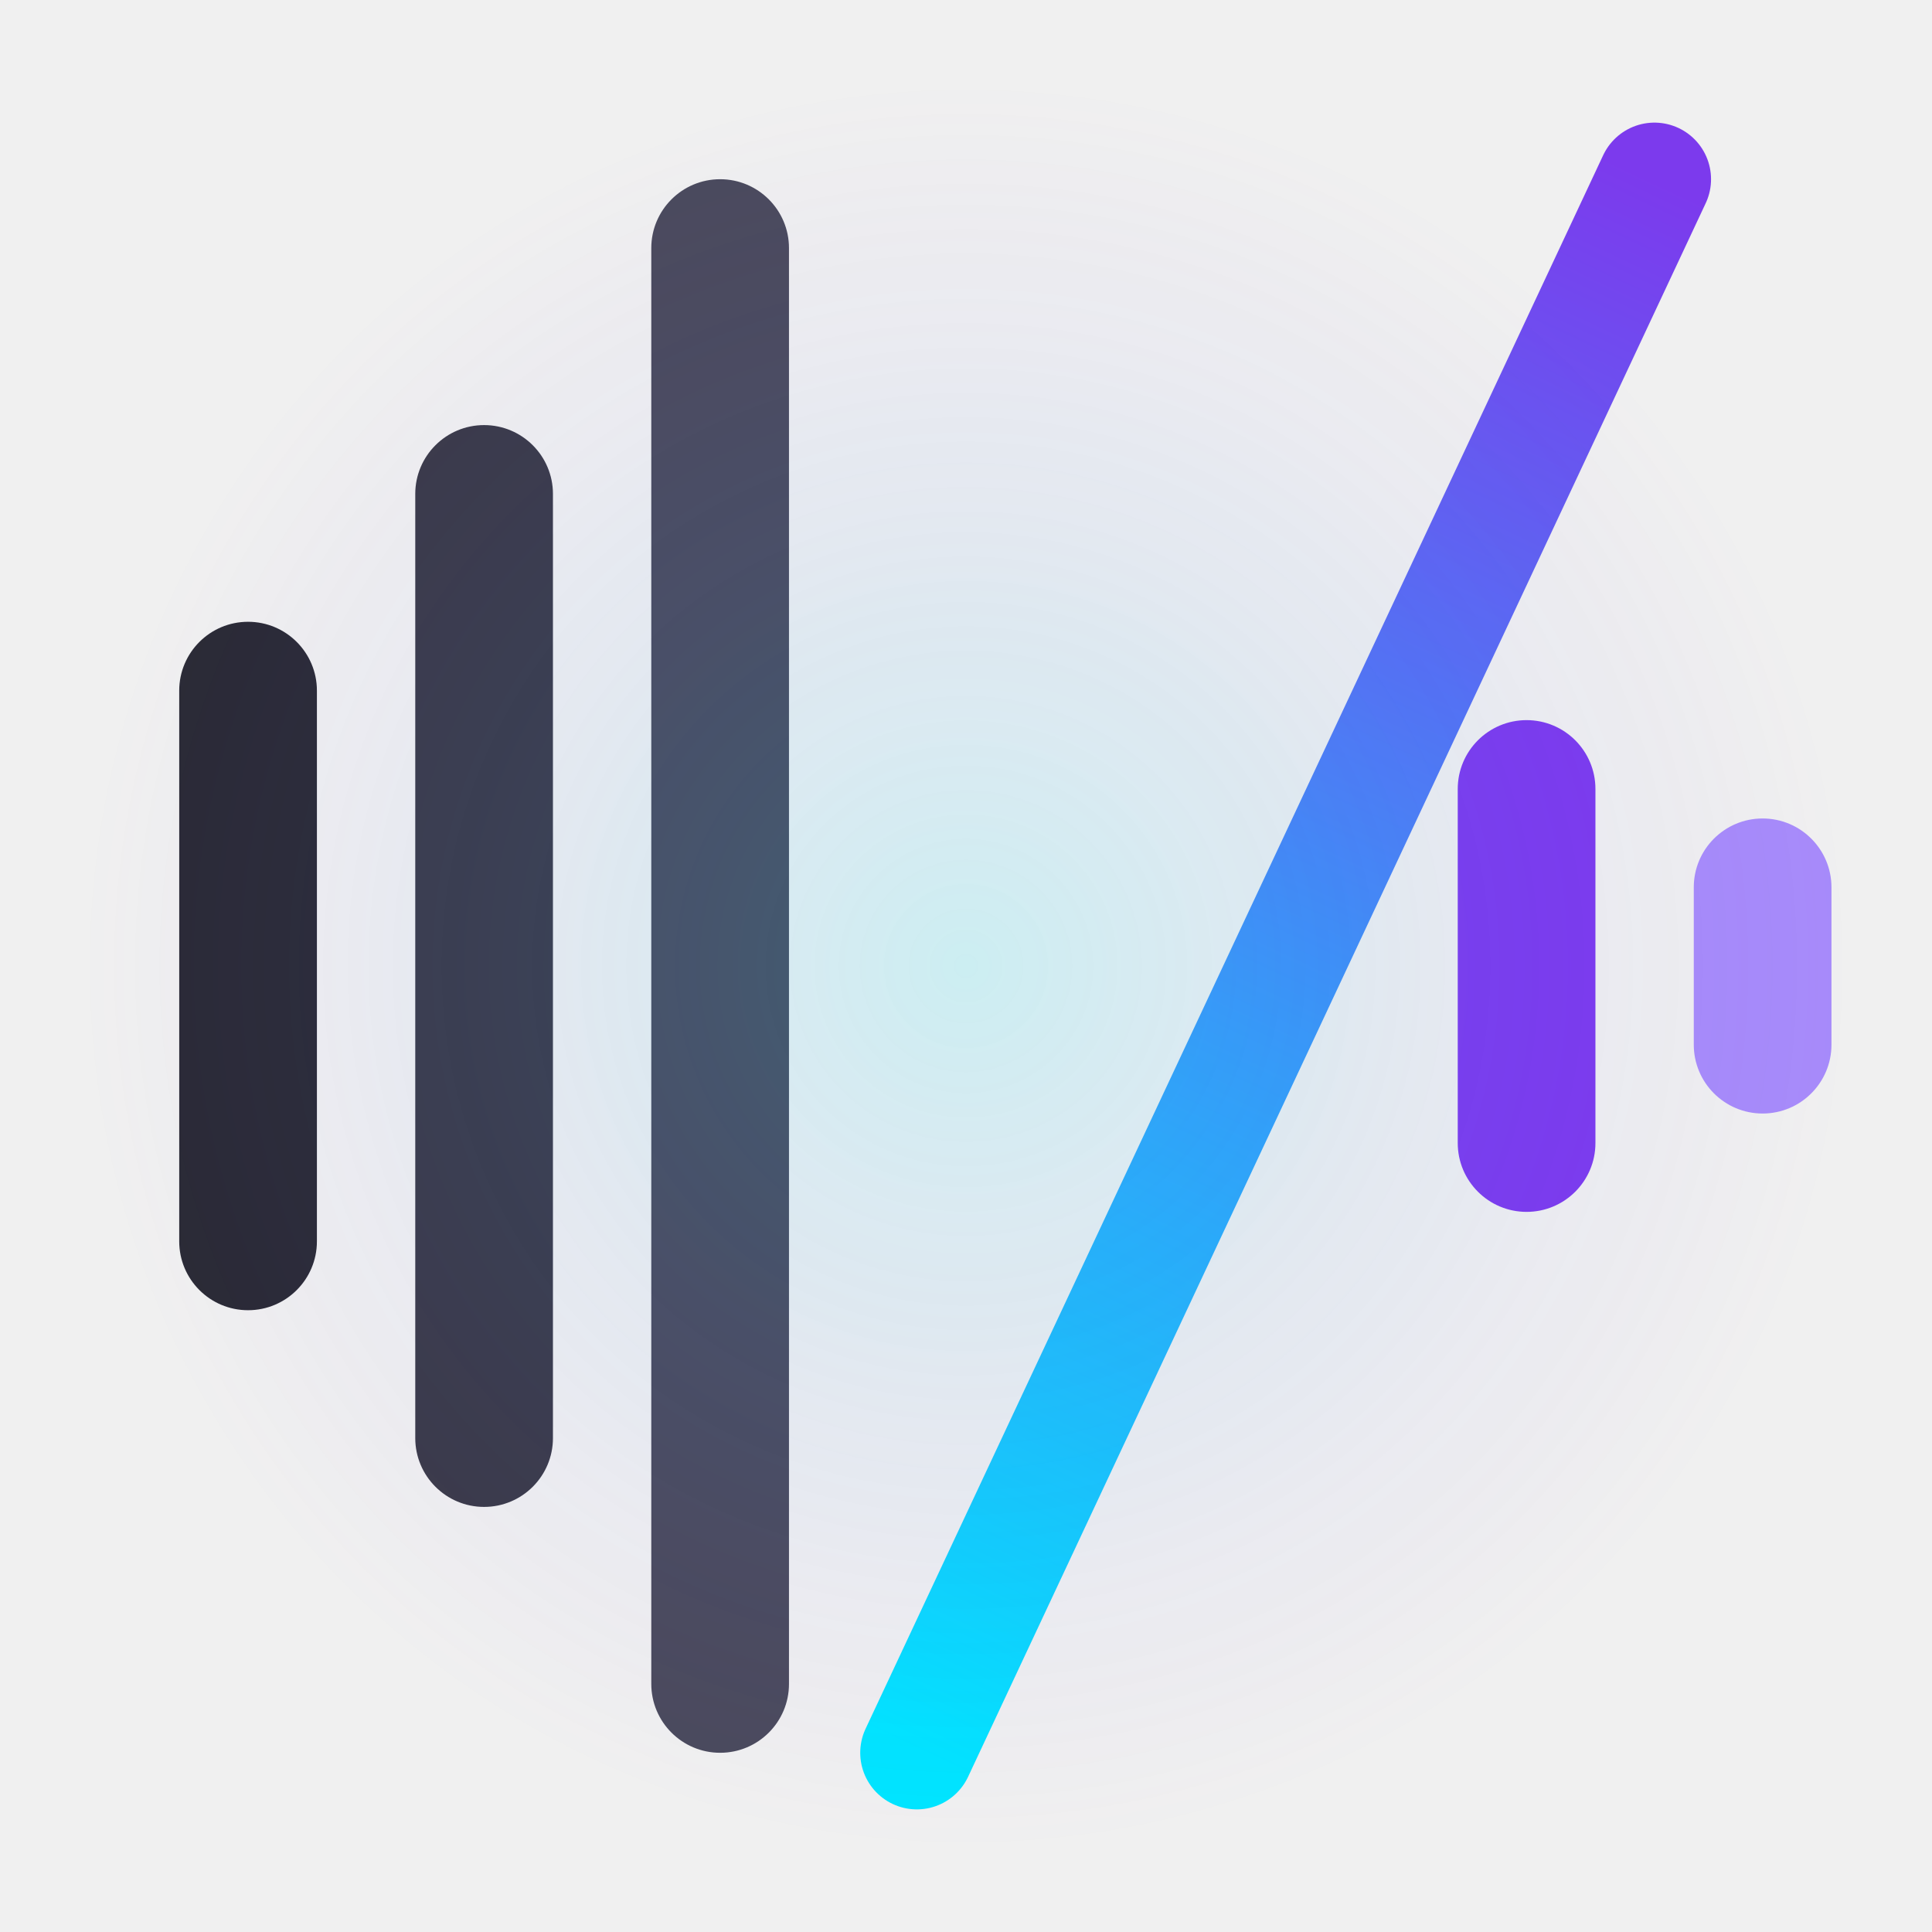
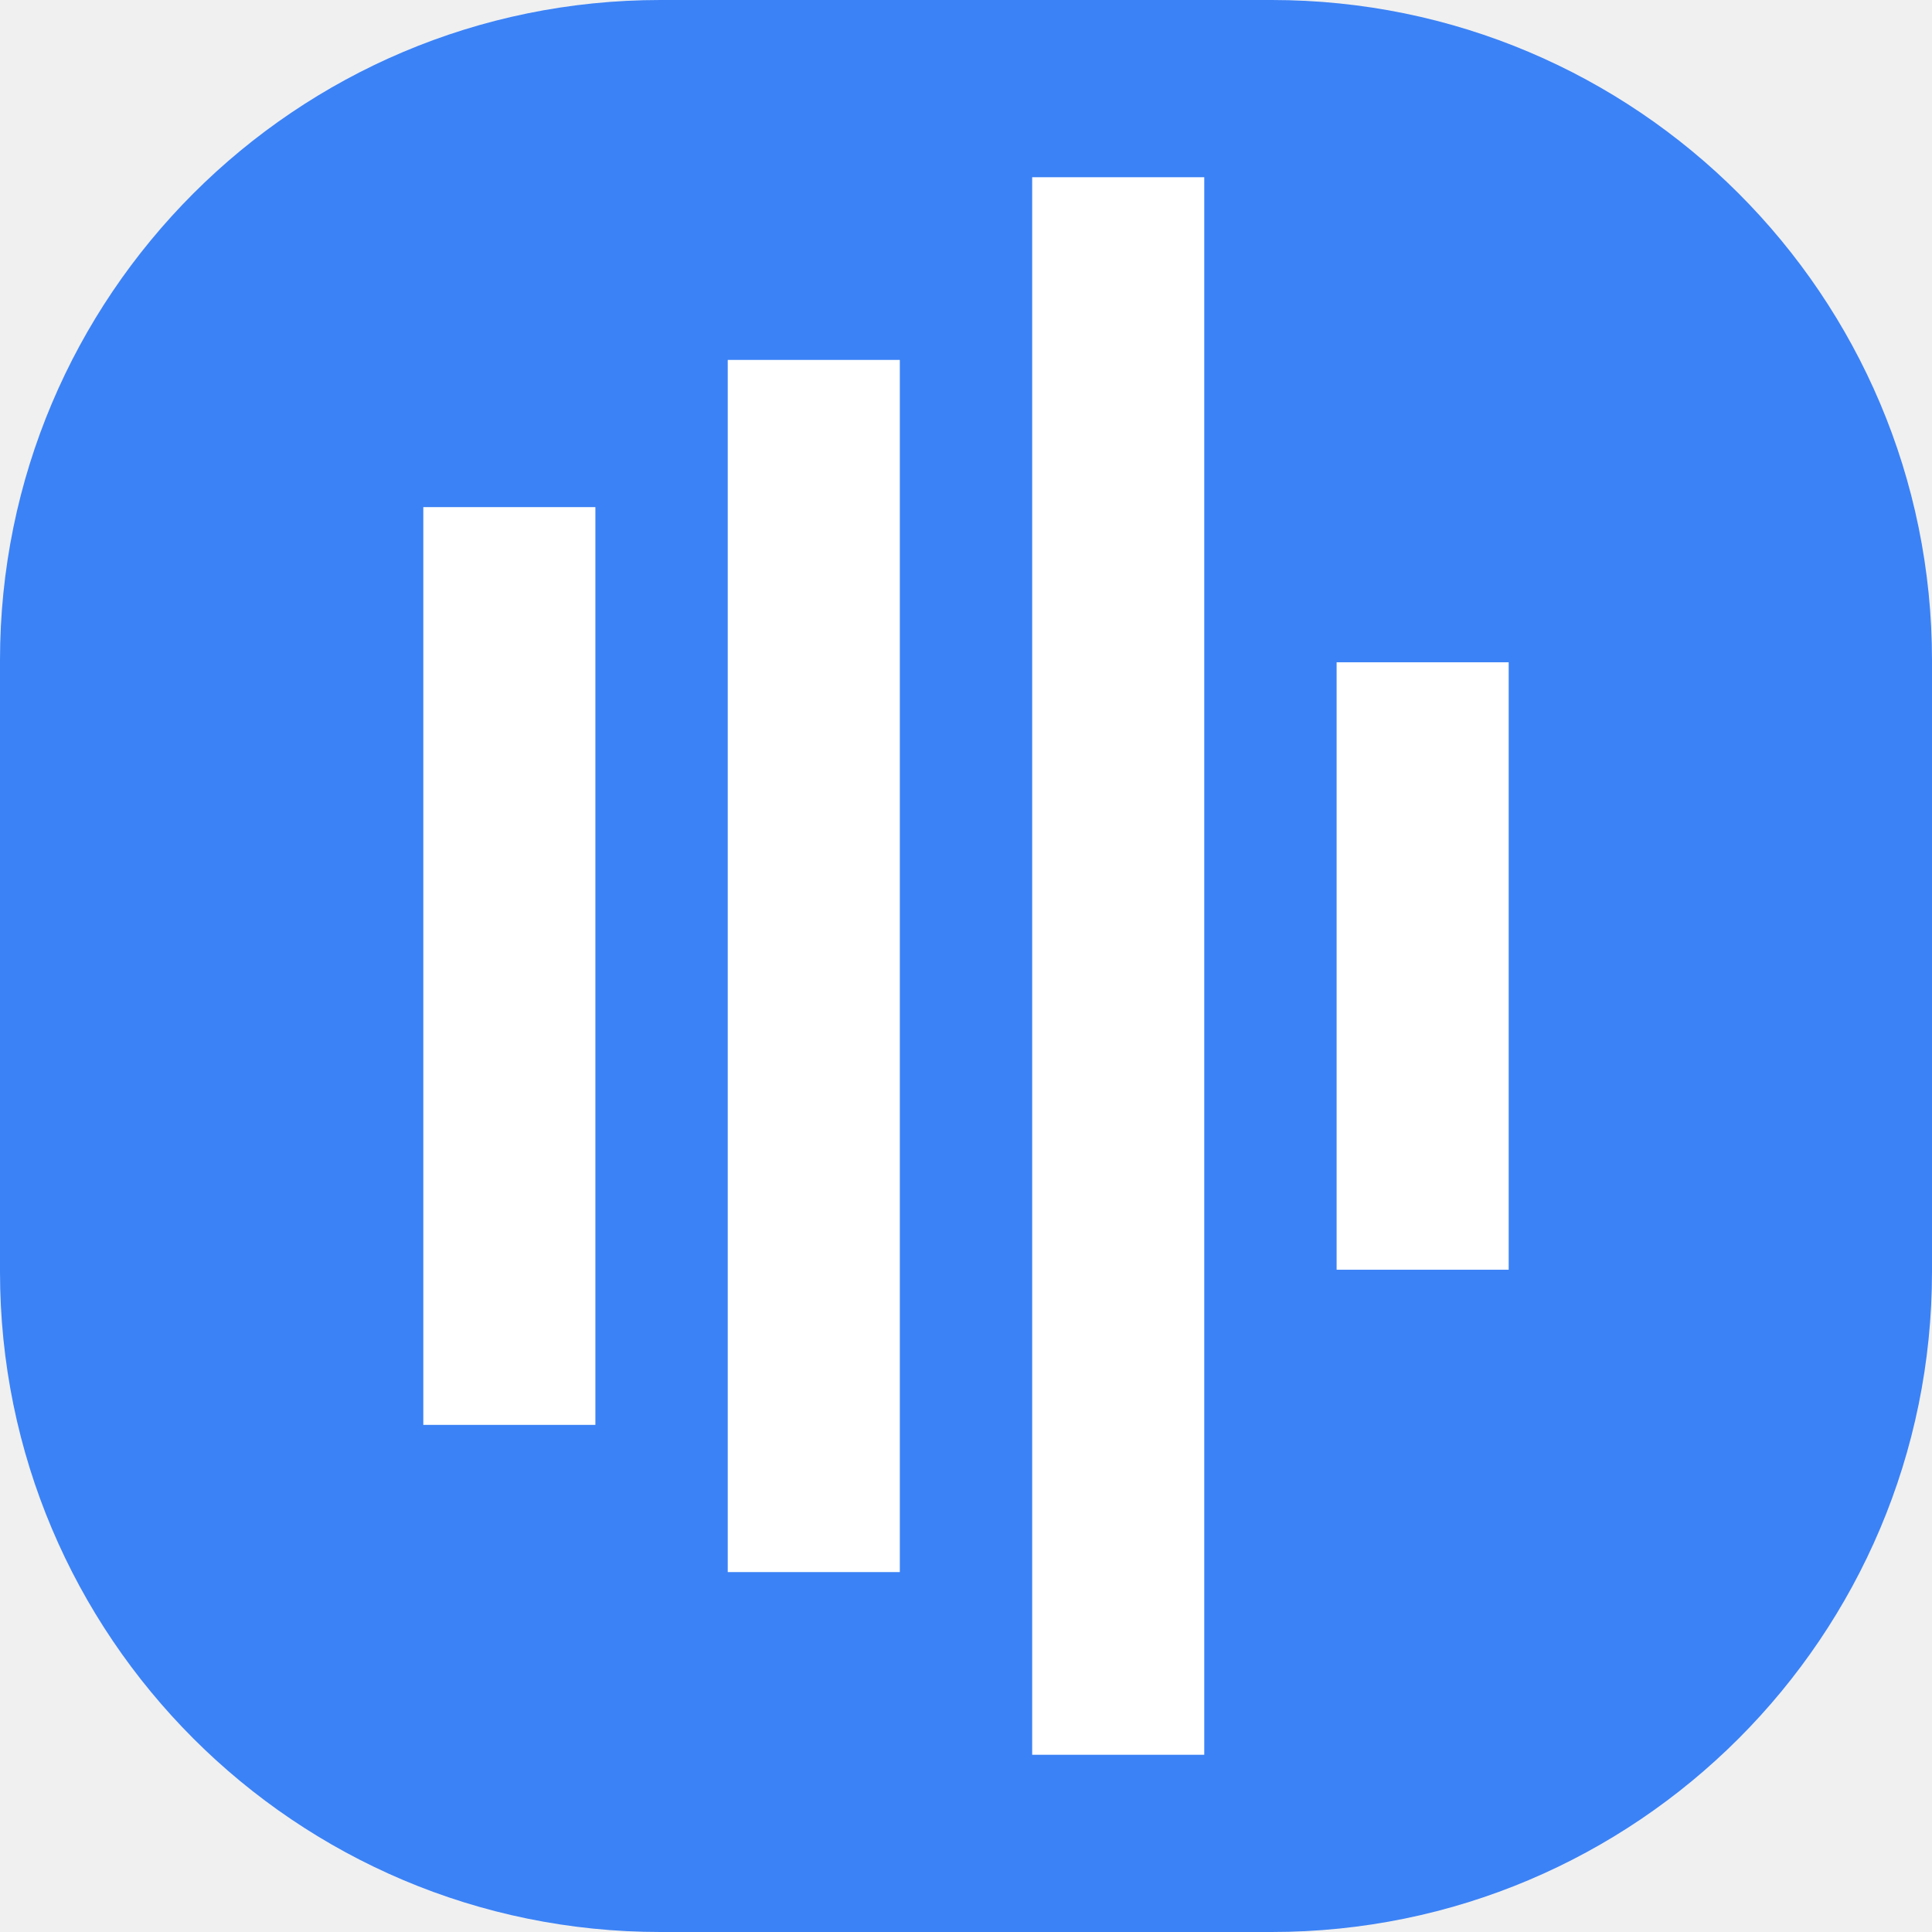
- <svg xmlns="http://www.w3.org/2000/svg" width="512" height="512" viewBox="0 0 512 512" fill="none">
-   <path d="M83.984 183.023C83.984 172.947 75.816 164.779 65.74 164.779C55.664 164.779 47.496 172.947 47.496 183.023V328.977C47.496 339.053 55.664 347.221 65.74 347.221C75.816 347.221 83.984 339.053 83.984 328.977V183.023Z" fill="#2A2A35" />
-   <path d="M146.536 130.897C146.536 120.821 138.368 112.653 128.292 112.653C118.216 112.653 110.048 120.821 110.048 130.897V381.103C110.048 391.179 118.216 399.347 128.292 399.347C138.368 399.347 146.536 391.179 146.536 381.103V130.897Z" fill="#3A3A48" />
-   <path d="M209.087 65.739C209.087 55.663 200.919 47.495 190.843 47.495C180.767 47.495 172.599 55.663 172.599 65.739V446.26C172.599 456.336 180.767 464.505 190.843 464.505C200.919 464.505 209.087 456.336 209.087 446.26V65.739Z" fill="#4A4A5C" />
-   <path d="M242.97 464.505L438.443 47.495" stroke="url(#paint0_linear_1516_98)" stroke-width="30" stroke-linecap="round" />
-   <path d="M422.805 209.086C422.805 199.01 414.637 190.842 404.561 190.842C394.485 190.842 386.316 199.01 386.316 209.086V302.914C386.316 312.99 394.485 321.158 404.561 321.158C414.637 321.158 422.805 312.99 422.805 302.914V209.086Z" fill="#7C3AED" />
-   <path d="M485.356 235.149C485.356 225.073 477.188 216.905 467.112 216.905C457.036 216.905 448.868 225.073 448.868 235.149V276.85C448.868 286.926 457.036 295.095 467.112 295.095C477.188 295.095 485.356 286.926 485.356 276.85V235.149Z" fill="#A78BFA" />
-   <path opacity="0.15" d="M256 490.568C385.548 490.568 490.567 385.548 490.567 256C490.567 126.452 385.548 21.432 256 21.432C126.451 21.432 21.432 126.452 21.432 256C21.432 385.548 126.451 490.568 256 490.568Z" fill="url(#paint1_radial_1516_98)" />
-   <defs>
-     <linearGradient id="paint0_linear_1516_98" x1="242.97" y1="464.505" x2="438.443" y2="47.495" gradientUnits="userSpaceOnUse">
-       <stop stop-color="#00E5FF" />
-       <stop offset="1" stop-color="#7C3AED" />
-     </linearGradient>
-     <radialGradient id="paint1_radial_1516_98" cx="0" cy="0" r="1" gradientUnits="userSpaceOnUse" gradientTransform="translate(256 256) rotate(90) scale(234.568)">
-       <stop stop-color="#00E5FF" />
-       <stop offset="1" stop-color="#7C3AED" stop-opacity="0" />
-     </radialGradient>
-   </defs>
+ <svg xmlns="http://www.w3.org/2000/svg" width="1024" height="1024" viewBox="0 0 1024 1024" fill="none">
+   <rect width="1024" height="1024" rx="350" fill="#3B82F6" />
+   <rect width="486.428" height="91.205" transform="matrix(4.37114e-08 1 1 -4.37114e-08 224.362 268.786)" fill="white" />
+   <rect width="321.959" height="91.205" transform="matrix(4.37114e-08 1 1 -4.37114e-08 708.433 351.021)" fill="white" />
+   <rect width="642.475" height="91.205" transform="matrix(4.37114e-08 1 1 -4.37114e-08 385.718 190.762)" fill="white" />
+   <rect width="836.123" height="91.205" transform="matrix(4.37114e-08 1 1 -4.37114e-08 547.076 93.9385)" fill="white" />
</svg>
